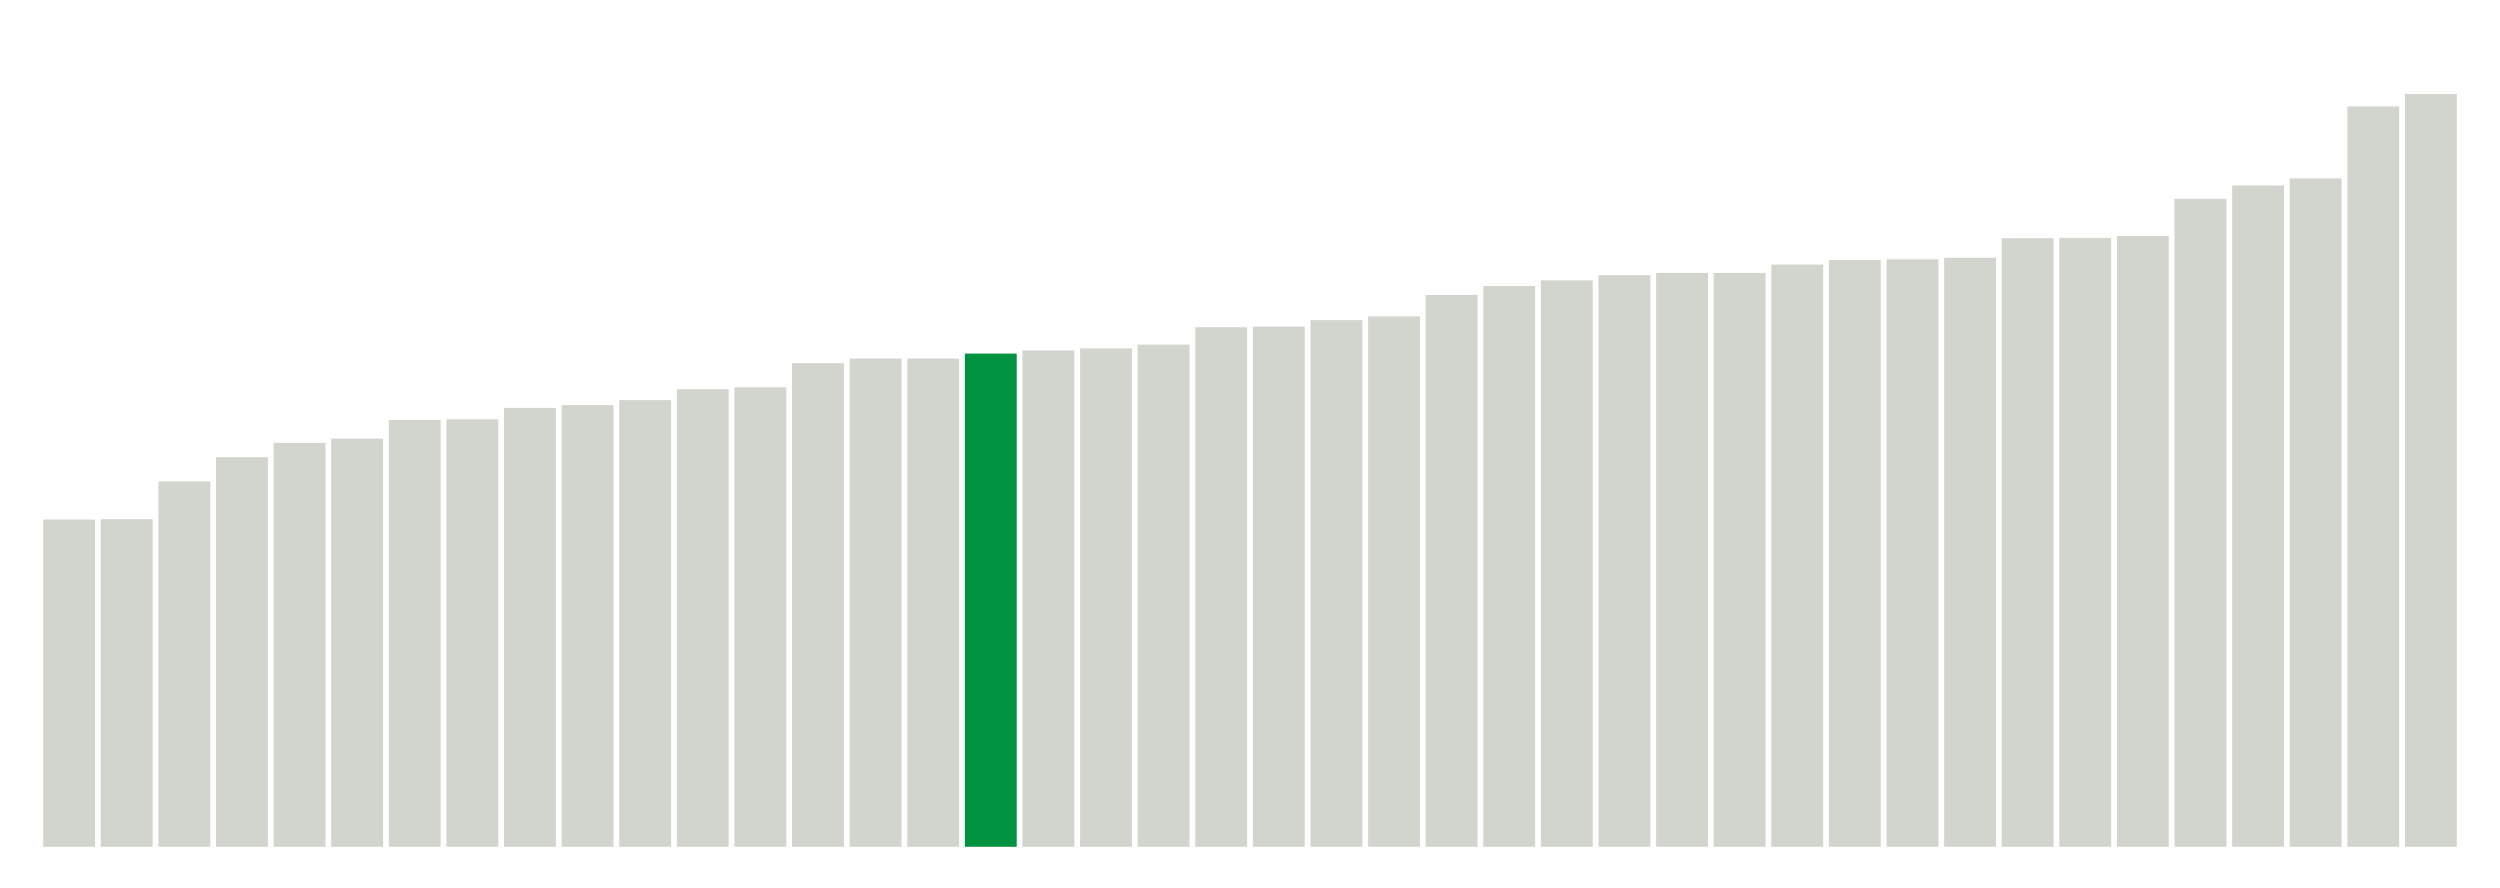
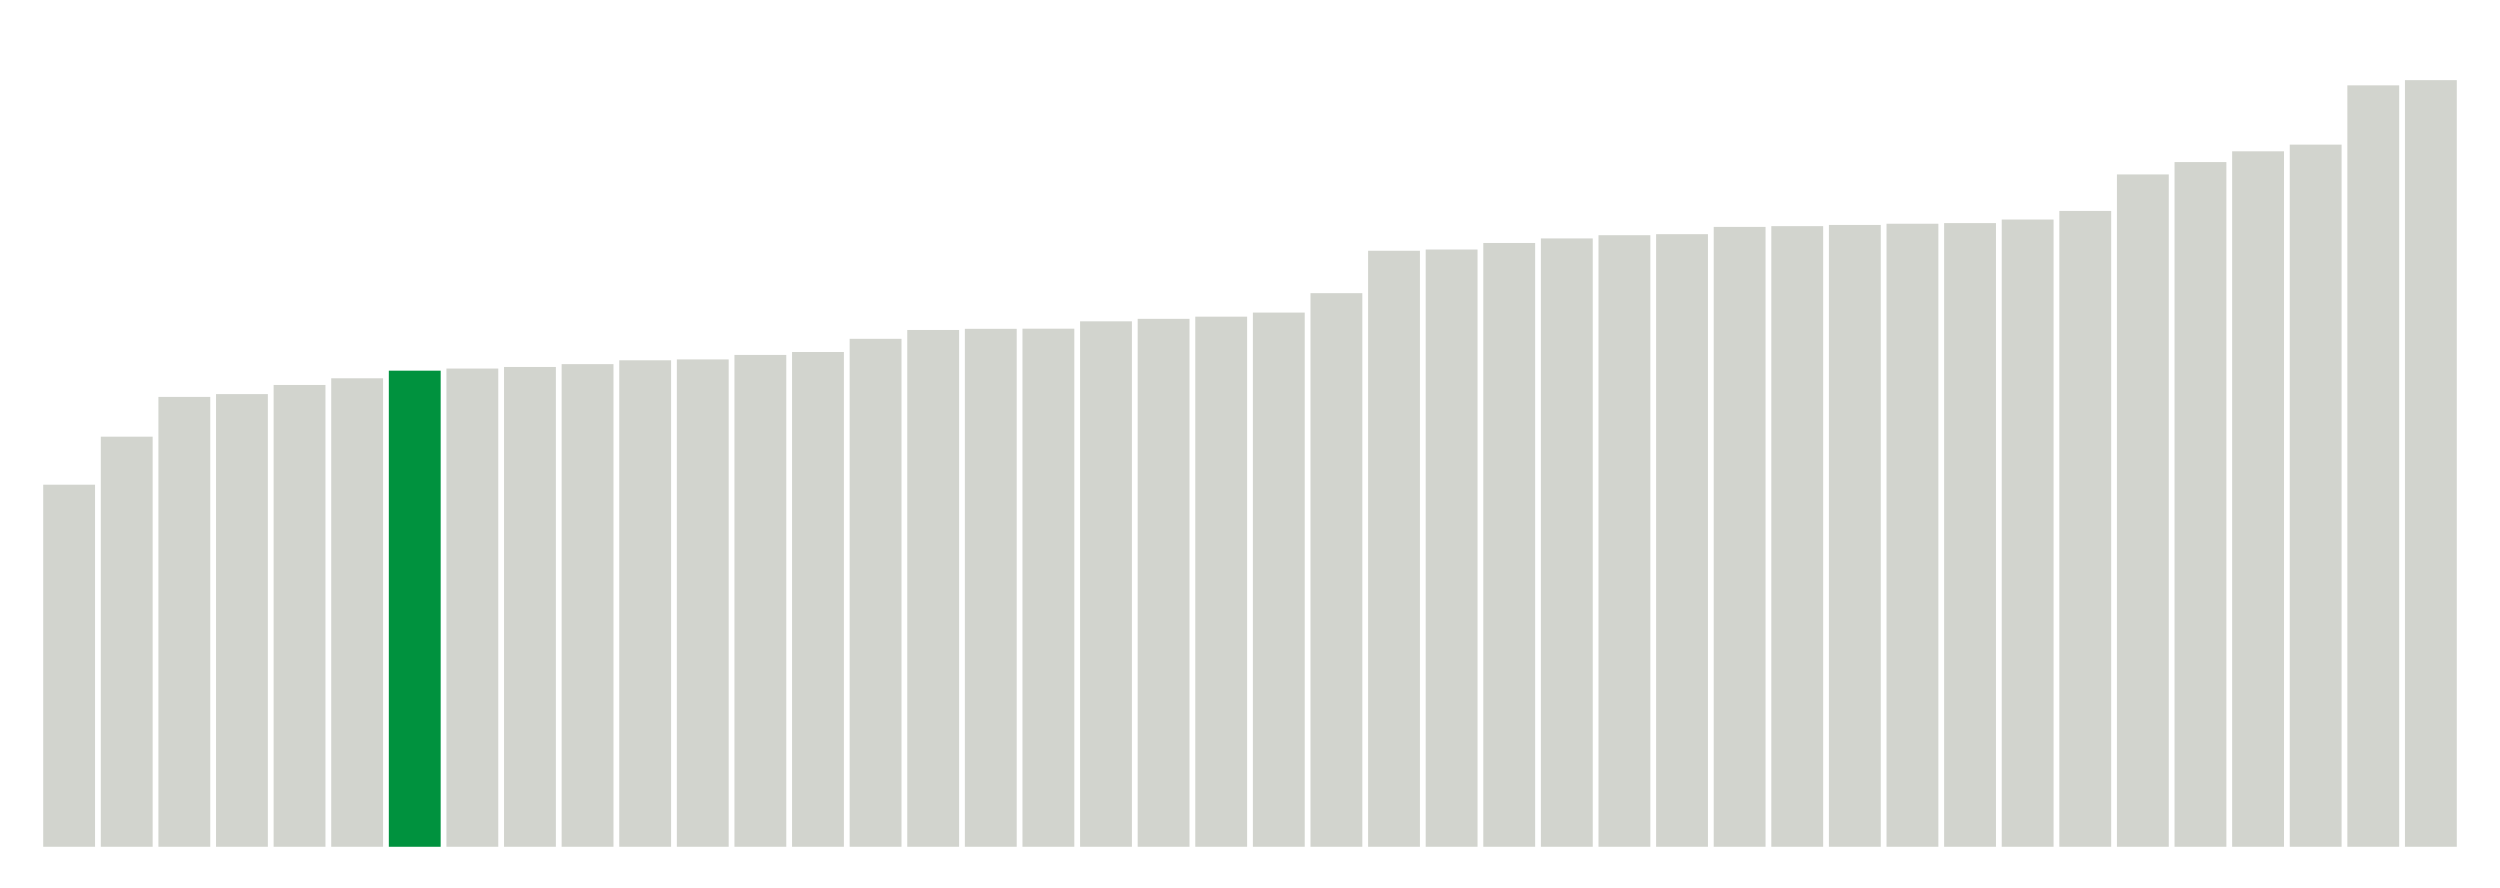
<svg xmlns="http://www.w3.org/2000/svg" version="1.1" class="marks" width="310" height="110">
  <g fill="none" stroke-miterlimit="10" transform="translate(5,5)">
    <g class="mark-group role-frame root" role="graphics-object" aria-roledescription="group mark container">
      <g transform="translate(0,0)">
        <path class="background" aria-hidden="true" d="M0,0h300v100h-300Z" stroke="#ddd" stroke-width="0" />
        <g>
          <g class="mark-rect role-mark marks" role="graphics-symbol" aria-roledescription="rect mark container">
-             <path d="M0.357,59.423h6.429v40.577h-6.429Z" fill="#D2D4CE" />
-             <path d="M7.5,59.385h6.429v40.615h-6.429Z" fill="#D2D4CE" />
-             <path d="M14.643,54.692h6.429v45.308h-6.429Z" fill="#D2D4CE" />
-             <path d="M21.786,51.692h6.429v48.308h-6.429Z" fill="#D2D4CE" />
-             <path d="M28.929,49.923h6.429v50.077h-6.429Z" fill="#D2D4CE" />
-             <path d="M36.071,49.385h6.429v50.615h-6.429Z" fill="#D2D4CE" />
-             <path d="M43.214,47.077h6.429v52.923h-6.429Z" fill="#D2D4CE" />
-             <path d="M50.357,47h6.429v53h-6.429Z" fill="#D2D4CE" />
-             <path d="M57.5,45.577h6.429v54.423h-6.429Z" fill="#D2D4CE" />
-             <path d="M64.643,45.231h6.429v54.769h-6.429Z" fill="#D2D4CE" />
-             <path d="M71.786,44.615h6.429v55.385h-6.429Z" fill="#D2D4CE" />
-             <path d="M78.929,43.269h6.429v56.731h-6.429Z" fill="#D2D4CE" />
-             <path d="M86.071,43.038h6.429v56.962h-6.429Z" fill="#D2D4CE" />
-             <path d="M93.214,40.038h6.429v59.962h-6.429Z" fill="#D2D4CE" />
-             <path d="M100.357,39.462h6.429v60.538h-6.429Z" fill="#D2D4CE" />
-             <path d="M107.5,39.462h6.429v60.538h-6.429Z" fill="#D2D4CE" />
-             <path d="M114.643,38.846h6.429v61.154h-6.429Z" fill="#00923E" />
-             <path d="M121.786,38.462h6.429v61.538h-6.429Z" fill="#D2D4CE" />
-             <path d="M128.929,38.192h6.429v61.808h-6.429Z" fill="#D2D4CE" />
-             <path d="M136.071,37.731h6.429v62.269h-6.429Z" fill="#D2D4CE" />
-             <path d="M143.214,35.577h6.429v64.423h-6.429Z" fill="#D2D4CE" />
-             <path d="M150.357,35.5h6.429v64.5h-6.429Z" fill="#D2D4CE" />
-             <path d="M157.5,34.692h6.429v65.308h-6.429Z" fill="#D2D4CE" />
-             <path d="M164.643,34.231h6.429v65.769h-6.429Z" fill="#D2D4CE" />
-             <path d="M171.786,31.577h6.429v68.423h-6.429Z" fill="#D2D4CE" />
-             <path d="M178.929,30.462h6.429v69.538h-6.429Z" fill="#D2D4CE" />
-             <path d="M186.071,29.769h6.429v70.231h-6.429Z" fill="#D2D4CE" />
-             <path d="M193.214,29.115h6.429v70.885h-6.429Z" fill="#D2D4CE" />
-             <path d="M200.357,28.846h6.429v71.154h-6.429Z" fill="#D2D4CE" />
-             <path d="M207.5,28.846h6.429v71.154h-6.429Z" fill="#D2D4CE" />
-             <path d="M214.643,27.808h6.429v72.192h-6.429Z" fill="#D2D4CE" />
-             <path d="M221.786,27.231h6.429v72.769h-6.429Z" fill="#D2D4CE" />
-             <path d="M228.929,27.154h6.429v72.846h-6.429Z" fill="#D2D4CE" />
-             <path d="M236.071,26.962h6.429v73.038h-6.429Z" fill="#D2D4CE" />
-             <path d="M243.214,24.538h6.429v75.462h-6.429Z" fill="#D2D4CE" />
-             <path d="M250.357,24.5h6.429v75.5h-6.429Z" fill="#D2D4CE" />
-             <path d="M257.5,24.269h6.429v75.731h-6.429Z" fill="#D2D4CE" />
-             <path d="M264.643,19.654h6.429v80.346h-6.429Z" fill="#D2D4CE" />
-             <path d="M271.786,18h6.429v82h-6.429Z" fill="#D2D4CE" />
-             <path d="M278.929,17.115h6.429v82.885h-6.429Z" fill="#D2D4CE" />
-             <path d="M286.071,8.192h6.429v91.808h-6.429Z" fill="#D2D4CE" />
-             <path d="M293.214,6.654h6.429v93.346h-6.429Z" fill="#D2D4CE" />
+             <path d="M0.357,55.102h6.429v44.898h-6.429Z" fill="#D2D4CE" />
+             <path d="M7.5,49.147h6.429v50.853h-6.429Z" fill="#D2D4CE" />
+             <path d="M14.643,44.217h6.429v55.783h-6.429Z" fill="#D2D4CE" />
+             <path d="M21.786,43.868h6.429v56.132h-6.429Z" fill="#D2D4CE" />
+             <path d="M28.929,42.736h6.429v57.264h-6.429Z" fill="#D2D4CE" />
+             <path d="M36.071,41.908h6.429v58.092h-6.429Z" fill="#D2D4CE" />
+             <path d="M43.214,40.963h6.429v59.037h-6.429Z" fill="#00923E" />
+             <path d="M50.357,40.7h6.429v59.3h-6.429Z" fill="#D2D4CE" />
+             <path d="M57.5,40.504h6.429v59.496h-6.429Z" fill="#D2D4CE" />
+             <path d="M64.643,40.152h6.429v59.848h-6.429Z" fill="#D2D4CE" />
+             <path d="M71.786,39.677h6.429v60.323h-6.429Z" fill="#D2D4CE" />
+             <path d="M78.929,39.568h6.429v60.432h-6.429Z" fill="#D2D4CE" />
+             <path d="M86.071,39.012h6.429v60.988h-6.429Z" fill="#D2D4CE" />
+             <path d="M93.214,38.647h6.429v61.353h-6.429Z" fill="#D2D4CE" />
+             <path d="M100.357,37.014h6.429v62.986h-6.429Z" fill="#D2D4CE" />
+             <path d="M107.5,35.917h6.429v64.083h-6.429Z" fill="#D2D4CE" />
+             <path d="M114.643,35.774h6.429v64.226h-6.429Z" fill="#D2D4CE" />
+             <path d="M121.786,35.757h6.429v64.243h-6.429Z" fill="#D2D4CE" />
+             <path d="M128.929,34.844h6.429v65.156h-6.429Z" fill="#D2D4CE" />
+             <path d="M136.071,34.536h6.429v65.464h-6.429Z" fill="#D2D4CE" />
+             <path d="M143.214,34.266h6.429v65.734h-6.429Z" fill="#D2D4CE" />
+             <path d="M150.357,33.76h6.429v66.24h-6.429Z" fill="#D2D4CE" />
+             <path d="M157.5,31.353h6.429v68.647h-6.429Z" fill="#D2D4CE" />
+             <path d="M164.643,26.094h6.429v73.906h-6.429Z" fill="#D2D4CE" />
+             <path d="M171.786,25.941h6.429v74.059h-6.429Z" fill="#D2D4CE" />
+             <path d="M178.929,25.129h6.429v74.871h-6.429Z" fill="#D2D4CE" />
+             <path d="M186.071,24.565h6.429v75.435h-6.429Z" fill="#D2D4CE" />
+             <path d="M193.214,24.165h6.429v75.835h-6.429Z" fill="#D2D4CE" />
+             <path d="M200.357,24.038h6.429v75.962h-6.429Z" fill="#D2D4CE" />
+             <path d="M207.5,23.136h6.429v76.864h-6.429Z" fill="#D2D4CE" />
+             <path d="M214.643,23.042h6.429v76.958h-6.429Z" fill="#D2D4CE" />
+             <path d="M221.786,22.893h6.429v77.107h-6.429Z" fill="#D2D4CE" />
+             <path d="M228.929,22.742h6.429v77.258h-6.429Z" fill="#D2D4CE" />
+             <path d="M236.071,22.663h6.429v77.337h-6.429Z" fill="#D2D4CE" />
+             <path d="M243.214,22.223h6.429v77.777h-6.429Z" fill="#D2D4CE" />
+             <path d="M250.357,21.156h6.429v78.844h-6.429Z" fill="#D2D4CE" />
+             <path d="M257.5,16.63h6.429v83.37h-6.429Z" fill="#D2D4CE" />
+             <path d="M264.643,15.097h6.429v84.903h-6.429Z" fill="#D2D4CE" />
+             <path d="M271.786,13.762h6.429v86.238h-6.429Z" fill="#D2D4CE" />
+             <path d="M278.929,12.933h6.429v87.067h-6.429Z" fill="#D2D4CE" />
+             <path d="M286.071,5.584h6.429v94.416h-6.429Z" fill="#D2D4CE" />
+             <path d="M293.214,4.938h6.429v95.062h-6.429Z" fill="#D2D4CE" />
          </g>
        </g>
        <path class="foreground" aria-hidden="true" d="" display="none" />
      </g>
    </g>
  </g>
</svg>
